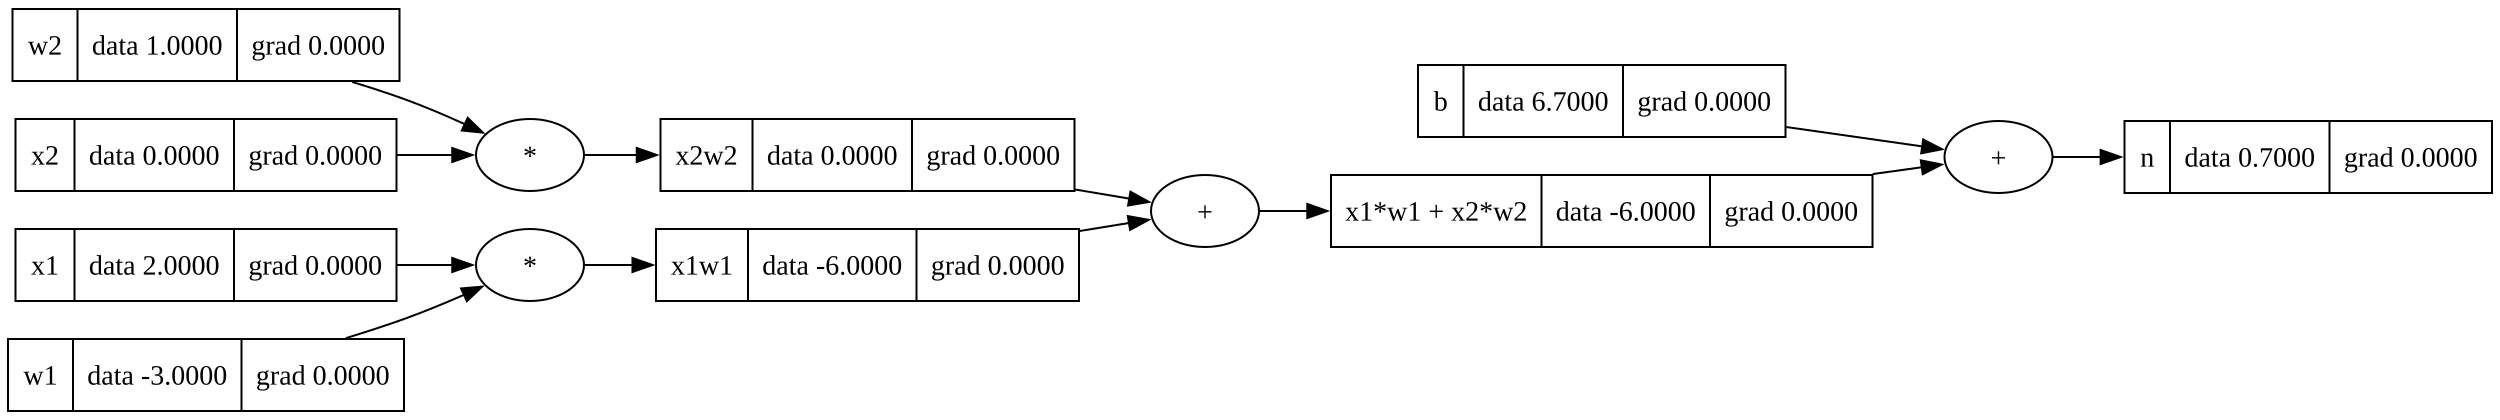
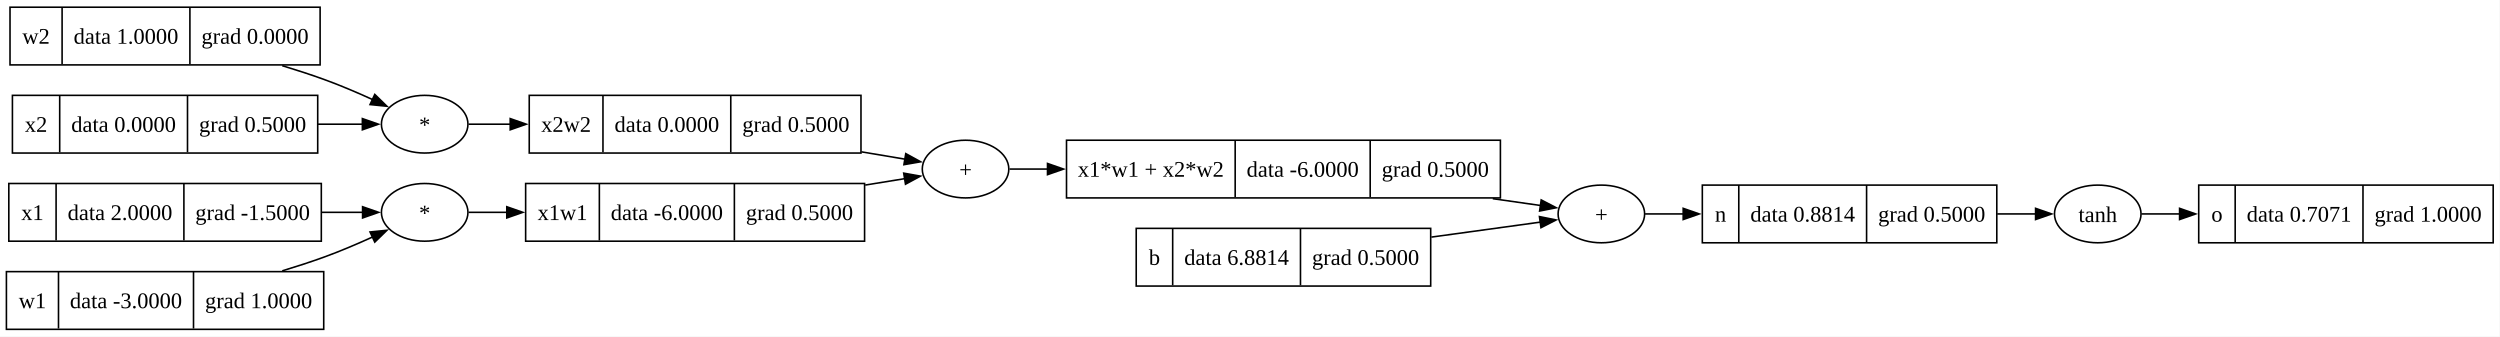
- <svg xmlns="http://www.w3.org/2000/svg" width="1250pt" height="210pt" viewBox="0.00 0.00 1250.00 210.00">
+ <svg xmlns="http://www.w3.org/2000/svg" width="1560pt" height="210pt" viewBox="0.00 0.00 1560.00 210.00">
  <g id="graph0" class="graph" transform="scale(1 1) rotate(0) translate(4 206)">
-     <polygon fill="white" stroke="none" points="-4,4 -4,-206 1246,-206 1246,4 -4,4" />
+     <polygon fill="white" stroke="none" points="-4,4 -4,-206 1555.75,-206 1555.75,4 -4,4" />
    <g id="node1" class="node">
-       <polygon fill="none" stroke="black" points="324,-55.5 324,-91.5 535.5,-91.5 535.5,-55.5 324,-55.5" />
-       <text xml:space="preserve" text-anchor="middle" x="347" y="-68.7" font-family="Times New Roman,serif" font-size="14.00">x1w1</text>
-       <polyline fill="none" stroke="black" points="370,-56 370,-91.5" />
-       <text xml:space="preserve" text-anchor="middle" x="412.12" y="-68.7" font-family="Times New Roman,serif" font-size="14.00">data -6.0000</text>
-       <polyline fill="none" stroke="black" points="454.25,-56 454.25,-91.5" />
-       <text xml:space="preserve" text-anchor="middle" x="494.88" y="-68.7" font-family="Times New Roman,serif" font-size="14.00">grad 0.0000</text>
-     </g>
-     <g id="node7" class="node">
-       <ellipse fill="none" stroke="black" cx="598.5" cy="-100.5" rx="27" ry="18" />
-       <text xml:space="preserve" text-anchor="middle" x="598.5" y="-95.45" font-family="Times New Roman,serif" font-size="14.00">+</text>
-     </g>
-     <g id="edge12" class="edge">
-       <path fill="none" stroke="black" d="M535.88,-90.52C544.59,-91.93 552.96,-93.29 560.56,-94.52" />
-       <polygon fill="black" stroke="black" points="559.91,-97.96 570.34,-96.1 561.03,-91.05 559.91,-97.96" />
-     </g>
-     <g id="node2" class="node">
-       <ellipse fill="none" stroke="black" cx="261" cy="-73.5" rx="27" ry="18" />
-       <text xml:space="preserve" text-anchor="middle" x="261" y="-68.45" font-family="Times New Roman,serif" font-size="14.00">*</text>
-     </g>
-     <g id="edge1" class="edge">
-       <path fill="none" stroke="black" d="M288.42,-73.5C295.52,-73.5 303.68,-73.5 312.42,-73.5" />
-       <polygon fill="black" stroke="black" points="312.24,-77 322.24,-73.5 312.24,-70 312.24,-77" />
-     </g>
-     <g id="node3" class="node">
-       <polygon fill="none" stroke="black" points="3.75,-55.5 3.75,-91.5 194.25,-91.5 194.25,-55.5 3.75,-55.5" />
-       <text xml:space="preserve" text-anchor="middle" x="18.5" y="-68.7" font-family="Times New Roman,serif" font-size="14.00">x1</text>
-       <polyline fill="none" stroke="black" points="33.25,-56 33.25,-91.5" />
-       <text xml:space="preserve" text-anchor="middle" x="73.12" y="-68.7" font-family="Times New Roman,serif" font-size="14.00">data 2.0000</text>
-       <polyline fill="none" stroke="black" points="113,-56 113,-91.5" />
-       <text xml:space="preserve" text-anchor="middle" x="153.62" y="-68.7" font-family="Times New Roman,serif" font-size="14.00">grad 0.0000</text>
-     </g>
-     <g id="edge10" class="edge">
-       <path fill="none" stroke="black" d="M194.46,-73.5C204.21,-73.5 213.66,-73.5 222.21,-73.5" />
-       <polygon fill="black" stroke="black" points="222.12,-77 232.12,-73.5 222.12,-70 222.12,-77" />
-     </g>
-     <g id="node4" class="node">
-       <polygon fill="none" stroke="black" points="326.25,-110.5 326.25,-146.5 533.25,-146.5 533.25,-110.5 326.25,-110.5" />
-       <text xml:space="preserve" text-anchor="middle" x="349.25" y="-123.7" font-family="Times New Roman,serif" font-size="14.00">x2w2</text>
-       <polyline fill="none" stroke="black" points="372.25,-111 372.25,-146.5" />
-       <text xml:space="preserve" text-anchor="middle" x="412.12" y="-123.7" font-family="Times New Roman,serif" font-size="14.00">data 0.0000</text>
-       <polyline fill="none" stroke="black" points="452,-111 452,-146.5" />
-       <text xml:space="preserve" text-anchor="middle" x="492.62" y="-123.7" font-family="Times New Roman,serif" font-size="14.00">grad 0.0000</text>
-     </g>
-     <g id="edge8" class="edge">
-       <path fill="none" stroke="black" d="M533.51,-111.25C543.16,-109.62 552.45,-108.06 560.82,-106.66" />
-       <polygon fill="black" stroke="black" points="561.2,-110.15 570.48,-105.04 560.04,-103.24 561.2,-110.15" />
-     </g>
-     <g id="node5" class="node">
-       <ellipse fill="none" stroke="black" cx="261" cy="-128.5" rx="27" ry="18" />
-       <text xml:space="preserve" text-anchor="middle" x="261" y="-123.45" font-family="Times New Roman,serif" font-size="14.00">*</text>
-     </g>
-     <g id="edge2" class="edge">
-       <path fill="none" stroke="black" d="M288.42,-128.5C296.08,-128.5 304.96,-128.5 314.47,-128.5" />
-       <polygon fill="black" stroke="black" points="314.37,-132 324.37,-128.5 314.37,-125 314.37,-132" />
-     </g>
-     <g id="node6" class="node">
-       <polygon fill="none" stroke="black" points="661.5,-82.5 661.5,-118.5 932.25,-118.5 932.25,-82.5 661.5,-82.5" />
-       <text xml:space="preserve" text-anchor="middle" x="714.12" y="-95.7" font-family="Times New Roman,serif" font-size="14.00">x1*w1 + x2*w2</text>
-       <polyline fill="none" stroke="black" points="766.75,-83 766.75,-118.5" />
-       <text xml:space="preserve" text-anchor="middle" x="808.88" y="-95.7" font-family="Times New Roman,serif" font-size="14.00">data -6.0000</text>
-       <polyline fill="none" stroke="black" points="851,-83 851,-118.5" />
-       <text xml:space="preserve" text-anchor="middle" x="891.62" y="-95.7" font-family="Times New Roman,serif" font-size="14.00">grad 0.0000</text>
-     </g>
-     <g id="node10" class="node">
-       <ellipse fill="none" stroke="black" cx="995.25" cy="-127.5" rx="27" ry="18" />
-       <text xml:space="preserve" text-anchor="middle" x="995.25" y="-122.45" font-family="Times New Roman,serif" font-size="14.00">+</text>
-     </g>
-     <g id="edge7" class="edge">
-       <path fill="none" stroke="black" d="M932.39,-118.99C941.2,-120.21 949.56,-121.36 957.12,-122.4" />
-       <polygon fill="black" stroke="black" points="956.41,-125.83 966.8,-123.73 957.37,-118.9 956.41,-125.83" />
-     </g>
-     <g id="edge3" class="edge">
-       <path fill="none" stroke="black" d="M625.98,-100.5C632.98,-100.5 641.04,-100.5 649.77,-100.5" />
-       <polygon fill="black" stroke="black" points="649.64,-104 659.64,-100.5 649.64,-97 649.64,-104" />
-     </g>
-     <g id="node8" class="node">
-       <polygon fill="none" stroke="black" points="0,-0.5 0,-36.5 198,-36.5 198,-0.5 0,-0.5" />
-       <text xml:space="preserve" text-anchor="middle" x="16.25" y="-13.7" font-family="Times New Roman,serif" font-size="14.00">w1</text>
-       <polyline fill="none" stroke="black" points="32.5,-1 32.5,-36.5" />
-       <text xml:space="preserve" text-anchor="middle" x="74.62" y="-13.7" font-family="Times New Roman,serif" font-size="14.00">data -3.0000</text>
-       <polyline fill="none" stroke="black" points="116.75,-1 116.75,-36.5" />
-       <text xml:space="preserve" text-anchor="middle" x="157.38" y="-13.7" font-family="Times New Roman,serif" font-size="14.00">grad 0.0000</text>
-     </g>
-     <g id="edge9" class="edge">
-       <path fill="none" stroke="black" d="M168.91,-36.94C178.74,-39.93 188.67,-43.15 198,-46.5 207.96,-50.07 218.58,-54.47 228.18,-58.68" />
-       <polygon fill="black" stroke="black" points="226.54,-61.78 237.1,-62.67 229.4,-55.39 226.54,-61.78" />
-     </g>
-     <g id="node9" class="node">
-       <polygon fill="none" stroke="black" points="1058.25,-109.5 1058.25,-145.5 1242,-145.5 1242,-109.5 1058.25,-109.5" />
-       <text xml:space="preserve" text-anchor="middle" x="1069.62" y="-122.7" font-family="Times New Roman,serif" font-size="14.00">n</text>
-       <polyline fill="none" stroke="black" points="1081,-110 1081,-145.5" />
-       <text xml:space="preserve" text-anchor="middle" x="1120.88" y="-122.7" font-family="Times New Roman,serif" font-size="14.00">data 0.7000</text>
-       <polyline fill="none" stroke="black" points="1160.75,-110 1160.75,-145.5" />
-       <text xml:space="preserve" text-anchor="middle" x="1201.38" y="-122.7" font-family="Times New Roman,serif" font-size="14.00">grad 0.0000</text>
-     </g>
-     <g id="edge4" class="edge">
-       <path fill="none" stroke="black" d="M1022.53,-127.5C1029.67,-127.5 1037.86,-127.5 1046.57,-127.5" />
-       <polygon fill="black" stroke="black" points="1046.31,-131 1056.31,-127.5 1046.31,-124 1046.31,-131" />
-     </g>
-     <g id="node11" class="node">
-       <polygon fill="none" stroke="black" points="705,-137.5 705,-173.5 888.75,-173.5 888.75,-137.5 705,-137.5" />
-       <text xml:space="preserve" text-anchor="middle" x="716.38" y="-150.7" font-family="Times New Roman,serif" font-size="14.00">b</text>
-       <polyline fill="none" stroke="black" points="727.75,-138 727.75,-173.5" />
-       <text xml:space="preserve" text-anchor="middle" x="767.62" y="-150.7" font-family="Times New Roman,serif" font-size="14.00">data 6.7000</text>
-       <polyline fill="none" stroke="black" points="807.5,-138 807.5,-173.5" />
-       <text xml:space="preserve" text-anchor="middle" x="848.12" y="-150.7" font-family="Times New Roman,serif" font-size="14.00">grad 0.0000</text>
-     </g>
-     <g id="edge5" class="edge">
-       <path fill="none" stroke="black" d="M889.16,-142.48C913.22,-139.05 937.83,-135.55 957.18,-132.79" />
-       <polygon fill="black" stroke="black" points="957.59,-136.26 967,-131.39 956.6,-129.33 957.59,-136.26" />
-     </g>
-     <g id="node12" class="node">
      <polygon fill="none" stroke="black" points="2.25,-165.5 2.25,-201.5 195.75,-201.5 195.75,-165.5 2.25,-165.5" />
      <text xml:space="preserve" text-anchor="middle" x="18.5" y="-178.7" font-family="Times New Roman,serif" font-size="14.00">w2</text>
      <polyline fill="none" stroke="black" points="34.75,-166 34.75,-201.5" />
      <text xml:space="preserve" text-anchor="middle" x="74.62" y="-178.7" font-family="Times New Roman,serif" font-size="14.00">data 1.0000</text>
      <polyline fill="none" stroke="black" points="114.5,-166 114.5,-201.5" />
      <text xml:space="preserve" text-anchor="middle" x="155.12" y="-178.7" font-family="Times New Roman,serif" font-size="14.00">grad 0.0000</text>
    </g>
-     <g id="edge6" class="edge">
+     <g id="node8" class="node">
+       <ellipse fill="none" stroke="black" cx="261" cy="-128.5" rx="27" ry="18" />
+       <text xml:space="preserve" text-anchor="middle" x="261" y="-123.45" font-family="Times New Roman,serif" font-size="14.00">*</text>
+     </g>
+     <g id="edge10" class="edge">
      <path fill="none" stroke="black" d="M172.12,-165.01C180.9,-162.35 189.7,-159.5 198,-156.5 208.09,-152.86 218.82,-148.27 228.47,-143.88" />
      <polygon fill="black" stroke="black" points="229.86,-147.09 237.45,-139.69 226.9,-140.75 229.86,-147.09" />
    </g>
+     <g id="node2" class="node">
+       <polygon fill="none" stroke="black" points="1368,-54.5 1368,-90.5 1551.75,-90.5 1551.75,-54.5 1368,-54.5" />
+       <text xml:space="preserve" text-anchor="middle" x="1379.38" y="-67.7" font-family="Times New Roman,serif" font-size="14.00">o</text>
+       <polyline fill="none" stroke="black" points="1390.75,-55 1390.75,-90.5" />
+       <text xml:space="preserve" text-anchor="middle" x="1430.62" y="-67.7" font-family="Times New Roman,serif" font-size="14.00">data 0.7071</text>
+       <polyline fill="none" stroke="black" points="1470.5,-55 1470.5,-90.5" />
+       <text xml:space="preserve" text-anchor="middle" x="1511.12" y="-67.7" font-family="Times New Roman,serif" font-size="14.00">grad 1.0000</text>
+     </g>
+     <g id="node3" class="node">
+       <ellipse fill="none" stroke="black" cx="1305" cy="-72.5" rx="27" ry="18" />
+       <text xml:space="preserve" text-anchor="middle" x="1305" y="-67.45" font-family="Times New Roman,serif" font-size="14.00">tanh</text>
+     </g>
+     <g id="edge1" class="edge">
+       <path fill="none" stroke="black" d="M1332.28,-72.5C1339.42,-72.5 1347.61,-72.5 1356.32,-72.5" />
+       <polygon fill="black" stroke="black" points="1356.06,-76 1366.06,-72.5 1356.06,-69 1356.06,-76" />
+     </g>
+     <g id="node4" class="node">
+       <polygon fill="none" stroke="black" points="661.5,-82.5 661.5,-118.5 932.25,-118.5 932.25,-82.5 661.5,-82.5" />
+       <text xml:space="preserve" text-anchor="middle" x="714.12" y="-95.7" font-family="Times New Roman,serif" font-size="14.00">x1*w1 + x2*w2</text>
+       <polyline fill="none" stroke="black" points="766.75,-83 766.75,-118.5" />
+       <text xml:space="preserve" text-anchor="middle" x="808.88" y="-95.7" font-family="Times New Roman,serif" font-size="14.00">data -6.0000</text>
+       <polyline fill="none" stroke="black" points="851,-83 851,-118.5" />
+       <text xml:space="preserve" text-anchor="middle" x="891.62" y="-95.7" font-family="Times New Roman,serif" font-size="14.00">grad 0.5000</text>
+     </g>
    <g id="node13" class="node">
+       <ellipse fill="none" stroke="black" cx="995.25" cy="-72.5" rx="27" ry="18" />
+       <text xml:space="preserve" text-anchor="middle" x="995.25" y="-67.45" font-family="Times New Roman,serif" font-size="14.00">+</text>
+     </g>
+     <g id="edge8" class="edge">
+       <path fill="none" stroke="black" d="M927.49,-82.02C938.24,-80.49 948.43,-79.03 957.46,-77.75" />
+       <polygon fill="black" stroke="black" points="957.71,-81.25 967.11,-76.37 956.72,-74.32 957.71,-81.25" />
+     </g>
+     <g id="node5" class="node">
+       <ellipse fill="none" stroke="black" cx="598.5" cy="-100.5" rx="27" ry="18" />
+       <text xml:space="preserve" text-anchor="middle" x="598.5" y="-95.45" font-family="Times New Roman,serif" font-size="14.00">+</text>
+     </g>
+     <g id="edge2" class="edge">
+       <path fill="none" stroke="black" d="M625.98,-100.5C632.98,-100.5 641.04,-100.5 649.77,-100.5" />
+       <polygon fill="black" stroke="black" points="649.64,-104 659.64,-100.5 649.64,-97 649.64,-104" />
+     </g>
+     <g id="node6" class="node">
+       <polygon fill="none" stroke="black" points="705,-27.5 705,-63.5 888.75,-63.5 888.75,-27.5 705,-27.5" />
+       <text xml:space="preserve" text-anchor="middle" x="716.38" y="-40.7" font-family="Times New Roman,serif" font-size="14.00">b</text>
+       <polyline fill="none" stroke="black" points="727.75,-28 727.75,-63.5" />
+       <text xml:space="preserve" text-anchor="middle" x="767.62" y="-40.7" font-family="Times New Roman,serif" font-size="14.00">data 6.8814</text>
+       <polyline fill="none" stroke="black" points="807.5,-28 807.5,-63.5" />
+       <text xml:space="preserve" text-anchor="middle" x="848.12" y="-40.7" font-family="Times New Roman,serif" font-size="14.00">grad 0.5000</text>
+     </g>
+     <g id="edge13" class="edge">
+       <path fill="none" stroke="black" d="M889.16,-58.05C913.22,-61.36 937.83,-64.74 957.18,-67.4" />
+       <polygon fill="black" stroke="black" points="956.61,-70.86 967,-68.75 957.57,-63.92 956.61,-70.86" />
+     </g>
+     <g id="node7" class="node">
+       <polygon fill="none" stroke="black" points="326.25,-110.5 326.25,-146.5 533.25,-146.5 533.25,-110.5 326.25,-110.5" />
+       <text xml:space="preserve" text-anchor="middle" x="349.25" y="-123.7" font-family="Times New Roman,serif" font-size="14.00">x2w2</text>
+       <polyline fill="none" stroke="black" points="372.25,-111 372.25,-146.5" />
+       <text xml:space="preserve" text-anchor="middle" x="412.12" y="-123.7" font-family="Times New Roman,serif" font-size="14.00">data 0.0000</text>
+       <polyline fill="none" stroke="black" points="452,-111 452,-146.5" />
+       <text xml:space="preserve" text-anchor="middle" x="492.62" y="-123.7" font-family="Times New Roman,serif" font-size="14.00">grad 0.5000</text>
+     </g>
+     <g id="edge12" class="edge">
+       <path fill="none" stroke="black" d="M533.51,-111.25C543.16,-109.62 552.45,-108.06 560.82,-106.66" />
+       <polygon fill="black" stroke="black" points="561.2,-110.15 570.48,-105.04 560.04,-103.24 561.2,-110.15" />
+     </g>
+     <g id="edge3" class="edge">
+       <path fill="none" stroke="black" d="M288.42,-128.5C296.08,-128.5 304.96,-128.5 314.47,-128.5" />
+       <polygon fill="black" stroke="black" points="314.37,-132 324.37,-128.5 314.37,-125 314.37,-132" />
+     </g>
+     <g id="node9" class="node">
      <polygon fill="none" stroke="black" points="3.75,-110.5 3.75,-146.5 194.25,-146.5 194.25,-110.5 3.75,-110.5" />
      <text xml:space="preserve" text-anchor="middle" x="18.5" y="-123.7" font-family="Times New Roman,serif" font-size="14.00">x2</text>
      <polyline fill="none" stroke="black" points="33.25,-111 33.25,-146.5" />
      <text xml:space="preserve" text-anchor="middle" x="73.12" y="-123.7" font-family="Times New Roman,serif" font-size="14.00">data 0.0000</text>
      <polyline fill="none" stroke="black" points="113,-111 113,-146.5" />
-       <text xml:space="preserve" text-anchor="middle" x="153.62" y="-123.7" font-family="Times New Roman,serif" font-size="14.00">grad 0.0000</text>
+       <text xml:space="preserve" text-anchor="middle" x="153.62" y="-123.7" font-family="Times New Roman,serif" font-size="14.00">grad 0.5000</text>
    </g>
-     <g id="edge11" class="edge">
+     <g id="edge6" class="edge">
      <path fill="none" stroke="black" d="M194.46,-128.5C204.21,-128.5 213.66,-128.5 222.21,-128.5" />
      <polygon fill="black" stroke="black" points="222.12,-132 232.12,-128.5 222.12,-125 222.12,-132" />
    </g>
+     <g id="node10" class="node">
+       <polygon fill="none" stroke="black" points="324,-55.5 324,-91.5 535.5,-91.5 535.5,-55.5 324,-55.5" />
+       <text xml:space="preserve" text-anchor="middle" x="347" y="-68.7" font-family="Times New Roman,serif" font-size="14.00">x1w1</text>
+       <polyline fill="none" stroke="black" points="370,-56 370,-91.5" />
+       <text xml:space="preserve" text-anchor="middle" x="412.12" y="-68.7" font-family="Times New Roman,serif" font-size="14.00">data -6.0000</text>
+       <polyline fill="none" stroke="black" points="454.25,-56 454.25,-91.5" />
+       <text xml:space="preserve" text-anchor="middle" x="494.88" y="-68.7" font-family="Times New Roman,serif" font-size="14.00">grad 0.5000</text>
+     </g>
+     <g id="edge7" class="edge">
+       <path fill="none" stroke="black" d="M535.88,-90.52C544.59,-91.93 552.96,-93.29 560.56,-94.52" />
+       <polygon fill="black" stroke="black" points="559.91,-97.96 570.34,-96.1 561.03,-91.05 559.91,-97.96" />
+     </g>
+     <g id="node11" class="node">
+       <ellipse fill="none" stroke="black" cx="261" cy="-73.5" rx="27" ry="18" />
+       <text xml:space="preserve" text-anchor="middle" x="261" y="-68.45" font-family="Times New Roman,serif" font-size="14.00">*</text>
+     </g>
+     <g id="edge4" class="edge">
+       <path fill="none" stroke="black" d="M288.42,-73.5C295.52,-73.5 303.68,-73.5 312.42,-73.5" />
+       <polygon fill="black" stroke="black" points="312.24,-77 322.24,-73.5 312.24,-70 312.24,-77" />
+     </g>
+     <g id="node12" class="node">
+       <polygon fill="none" stroke="black" points="1058.25,-54.5 1058.25,-90.5 1242,-90.5 1242,-54.5 1058.25,-54.5" />
+       <text xml:space="preserve" text-anchor="middle" x="1069.62" y="-67.7" font-family="Times New Roman,serif" font-size="14.00">n</text>
+       <polyline fill="none" stroke="black" points="1081,-55 1081,-90.5" />
+       <text xml:space="preserve" text-anchor="middle" x="1120.88" y="-67.7" font-family="Times New Roman,serif" font-size="14.00">data 0.8814</text>
+       <polyline fill="none" stroke="black" points="1160.75,-55 1160.75,-90.5" />
+       <text xml:space="preserve" text-anchor="middle" x="1201.38" y="-67.7" font-family="Times New Roman,serif" font-size="14.00">grad 0.5000</text>
+     </g>
+     <g id="edge14" class="edge">
+       <path fill="none" stroke="black" d="M1242.26,-72.5C1250.64,-72.5 1258.77,-72.5 1266.23,-72.5" />
+       <polygon fill="black" stroke="black" points="1266.2,-76 1276.2,-72.5 1266.2,-69 1266.2,-76" />
+     </g>
+     <g id="edge5" class="edge">
+       <path fill="none" stroke="black" d="M1022.53,-72.5C1029.67,-72.5 1037.86,-72.5 1046.57,-72.5" />
+       <polygon fill="black" stroke="black" points="1046.31,-76 1056.31,-72.5 1046.31,-69 1046.31,-76" />
+     </g>
+     <g id="node14" class="node">
+       <polygon fill="none" stroke="black" points="1.5,-55.5 1.5,-91.5 196.5,-91.5 196.5,-55.5 1.5,-55.5" />
+       <text xml:space="preserve" text-anchor="middle" x="16.25" y="-68.7" font-family="Times New Roman,serif" font-size="14.00">x1</text>
+       <polyline fill="none" stroke="black" points="31,-56 31,-91.5" />
+       <text xml:space="preserve" text-anchor="middle" x="70.88" y="-68.7" font-family="Times New Roman,serif" font-size="14.00">data 2.0000</text>
+       <polyline fill="none" stroke="black" points="110.75,-56 110.75,-91.5" />
+       <text xml:space="preserve" text-anchor="middle" x="153.62" y="-68.7" font-family="Times New Roman,serif" font-size="14.00">grad -1.5000</text>
+     </g>
+     <g id="edge9" class="edge">
+       <path fill="none" stroke="black" d="M196.76,-73.5C205.77,-73.5 214.47,-73.5 222.4,-73.5" />
+       <polygon fill="black" stroke="black" points="222.25,-77 232.25,-73.5 222.25,-70 222.25,-77" />
+     </g>
+     <g id="node15" class="node">
+       <polygon fill="none" stroke="black" points="0,-0.5 0,-36.5 198,-36.5 198,-0.5 0,-0.5" />
+       <text xml:space="preserve" text-anchor="middle" x="16.25" y="-13.7" font-family="Times New Roman,serif" font-size="14.00">w1</text>
+       <polyline fill="none" stroke="black" points="32.5,-1 32.5,-36.5" />
+       <text xml:space="preserve" text-anchor="middle" x="74.62" y="-13.7" font-family="Times New Roman,serif" font-size="14.00">data -3.0000</text>
+       <polyline fill="none" stroke="black" points="116.75,-1 116.75,-36.5" />
+       <text xml:space="preserve" text-anchor="middle" x="157.38" y="-13.7" font-family="Times New Roman,serif" font-size="14.00">grad 1.0000</text>
+     </g>
+     <g id="edge11" class="edge">
+       <path fill="none" stroke="black" d="M172.12,-36.99C180.9,-39.65 189.7,-42.5 198,-45.5 208.09,-49.14 218.82,-53.73 228.47,-58.12" />
+       <polygon fill="black" stroke="black" points="226.9,-61.25 237.45,-62.31 229.86,-54.91 226.9,-61.25" />
+     </g>
  </g>
</svg>
